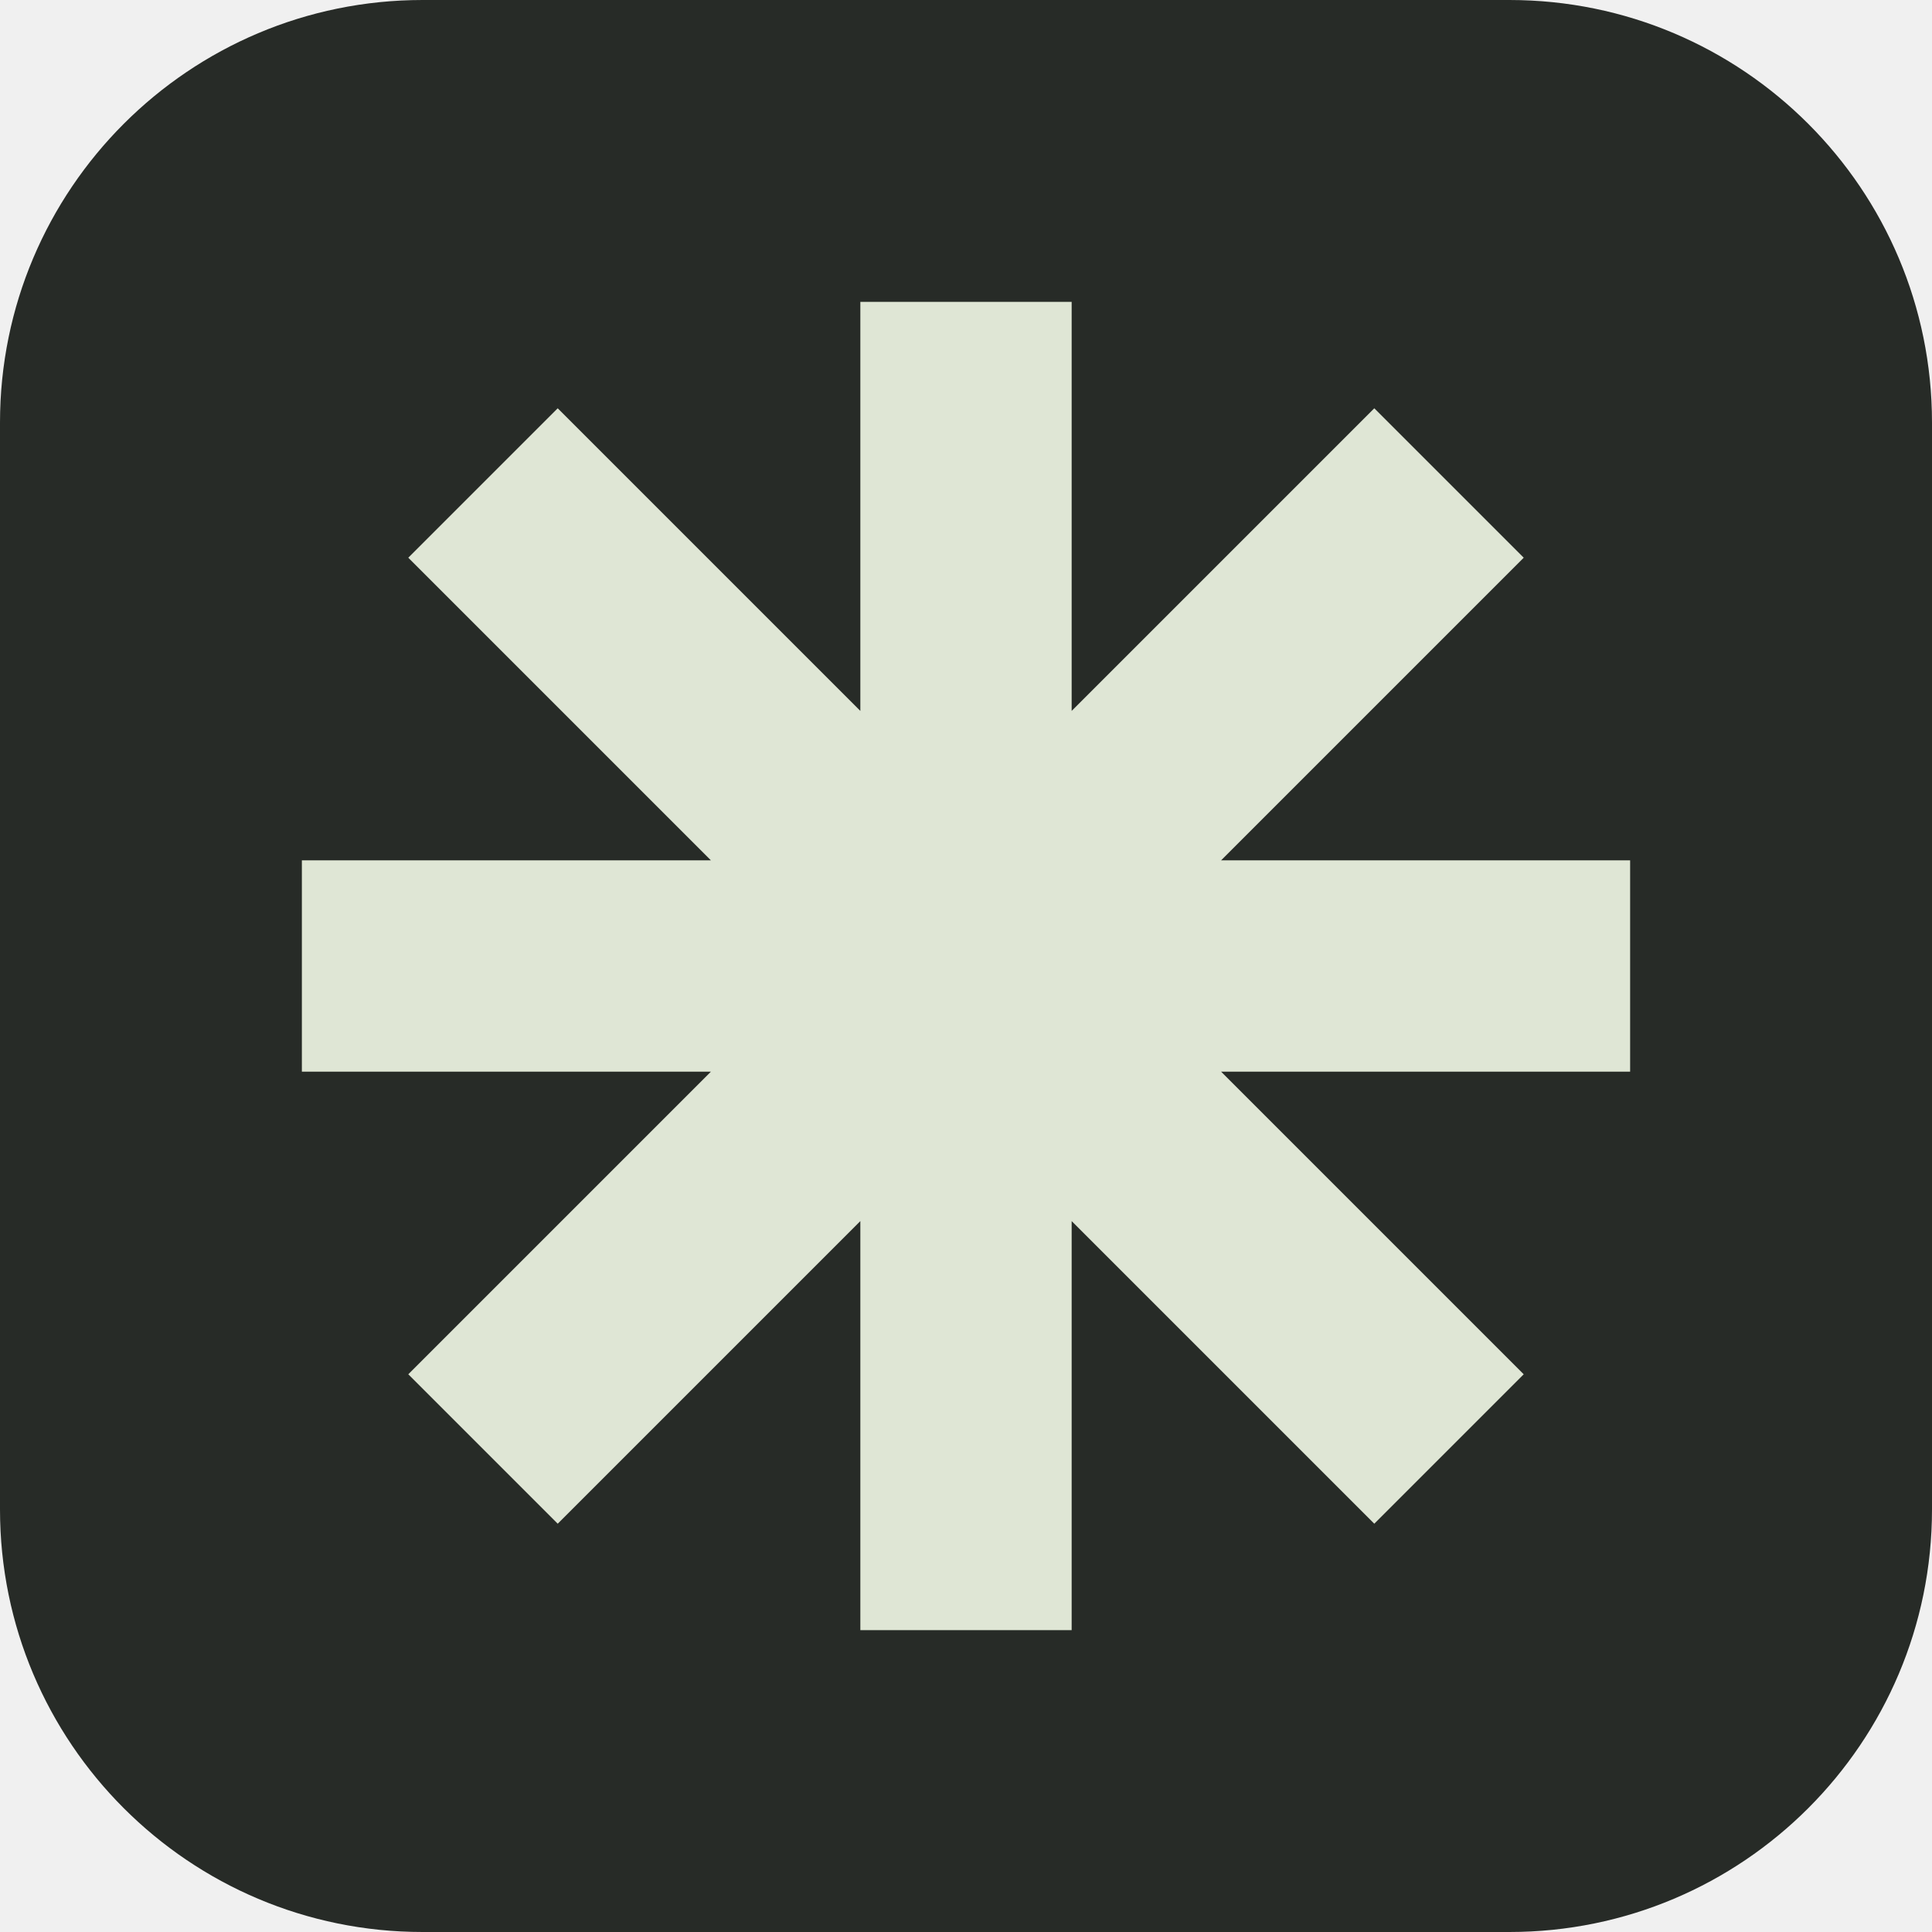
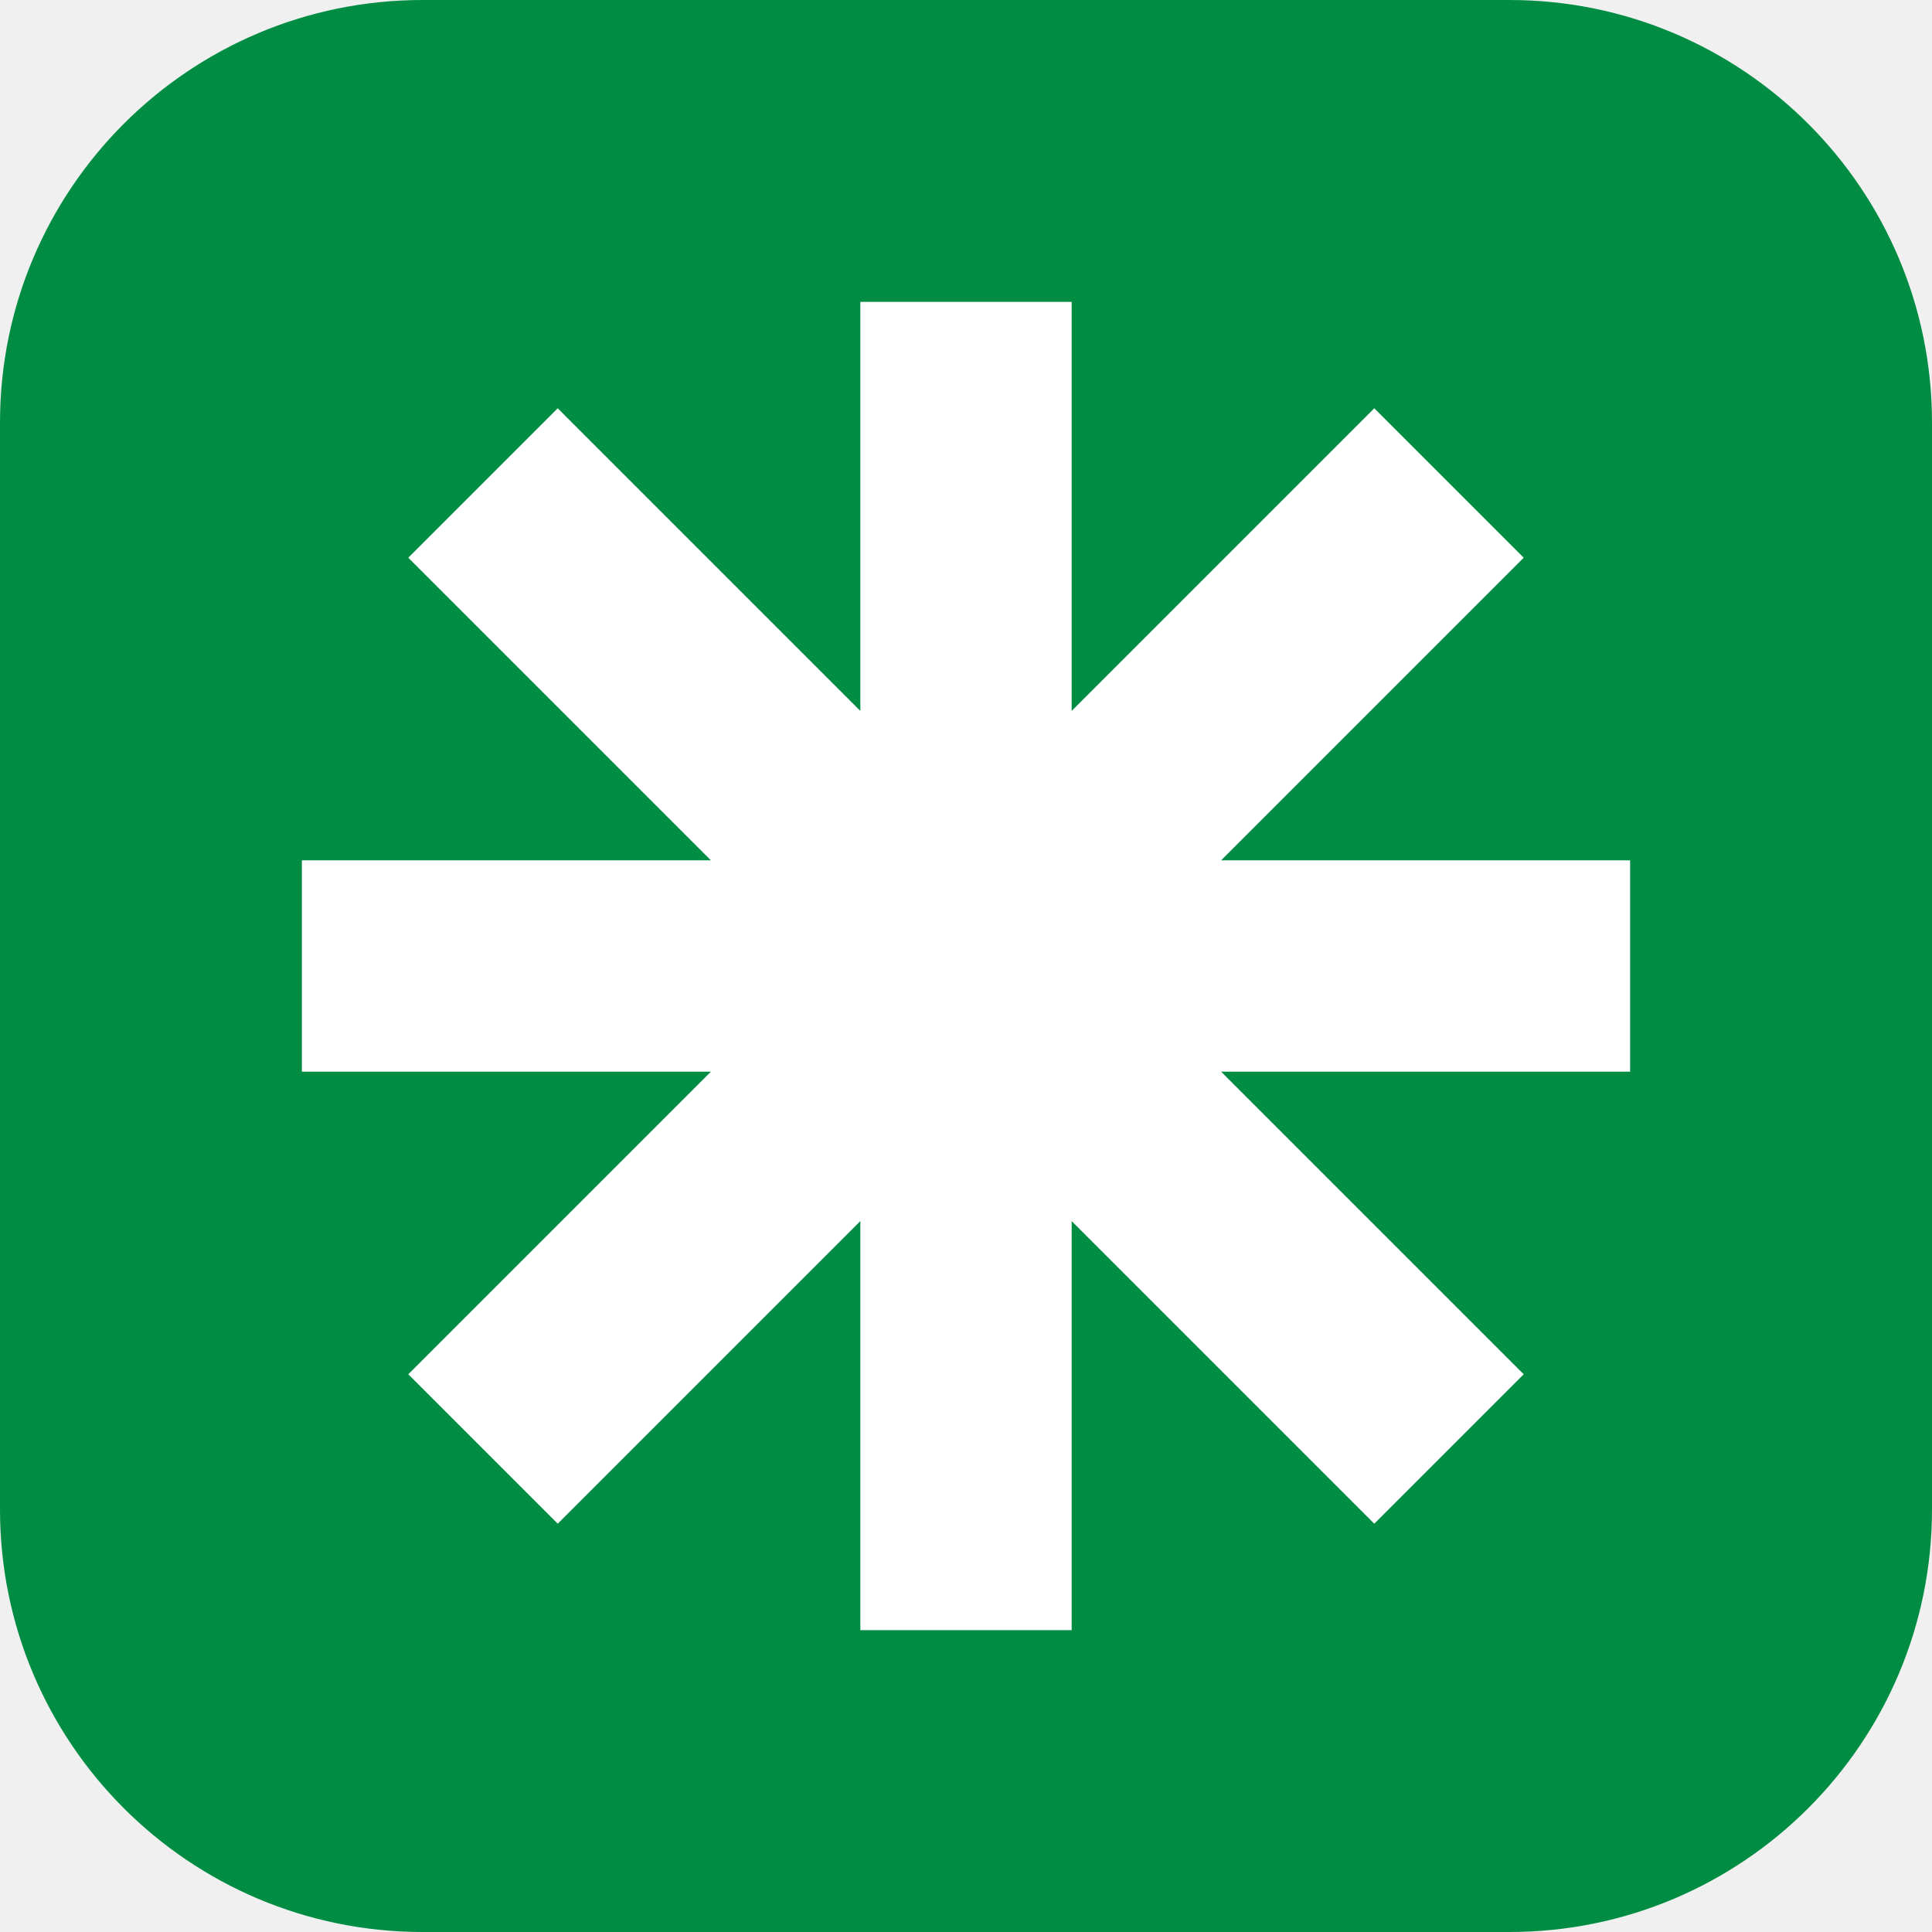
<svg xmlns="http://www.w3.org/2000/svg" viewBox="0 0 64 64">
-   <rect width="64" height="64" rx="14" fill="#272b27" />
-   <g stroke="#dfe6d5" stroke-width="7">
+   <rect width="64" height="64" rx="14" fill="#008d43" />
+   <g stroke="#ffffff" stroke-width="7">
    <path d="M32 10v44M10 32h44M16 16l32 32M16 48l32-32" />
  </g>
</svg>
